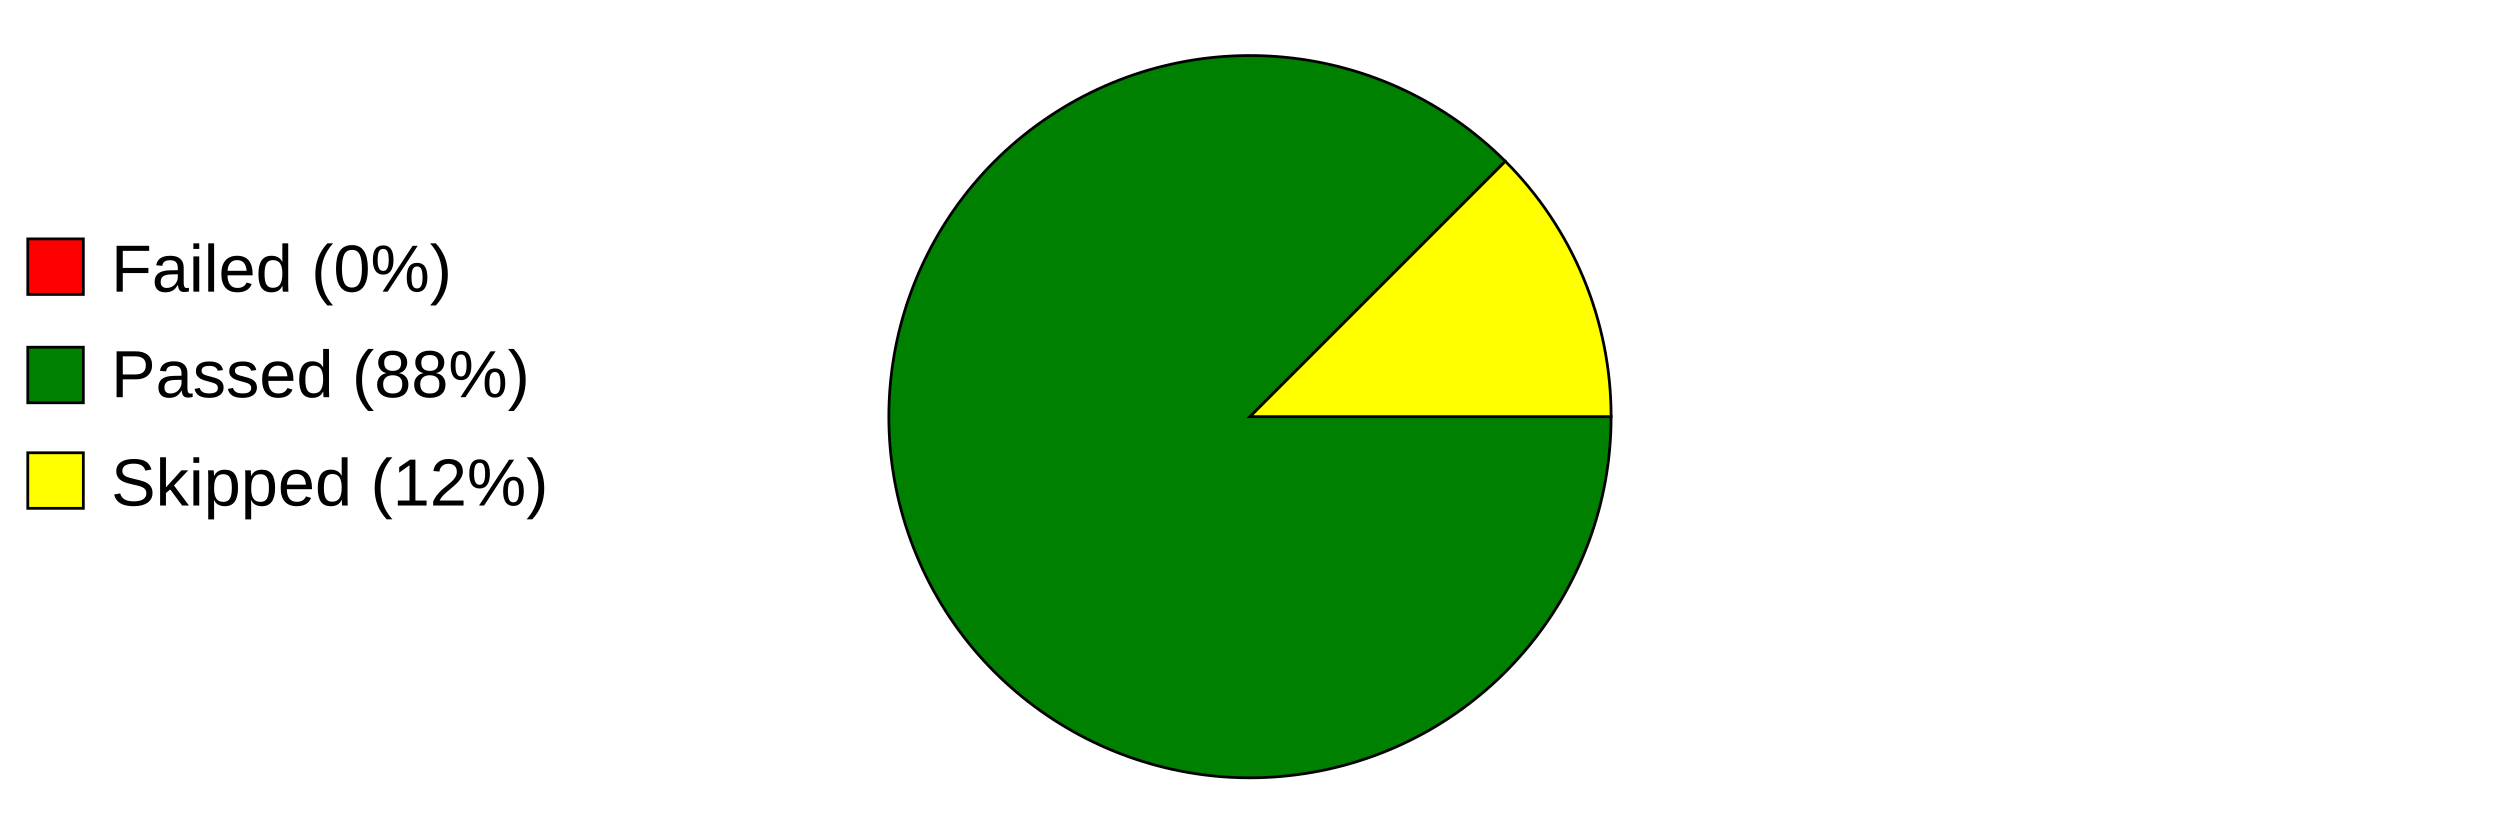
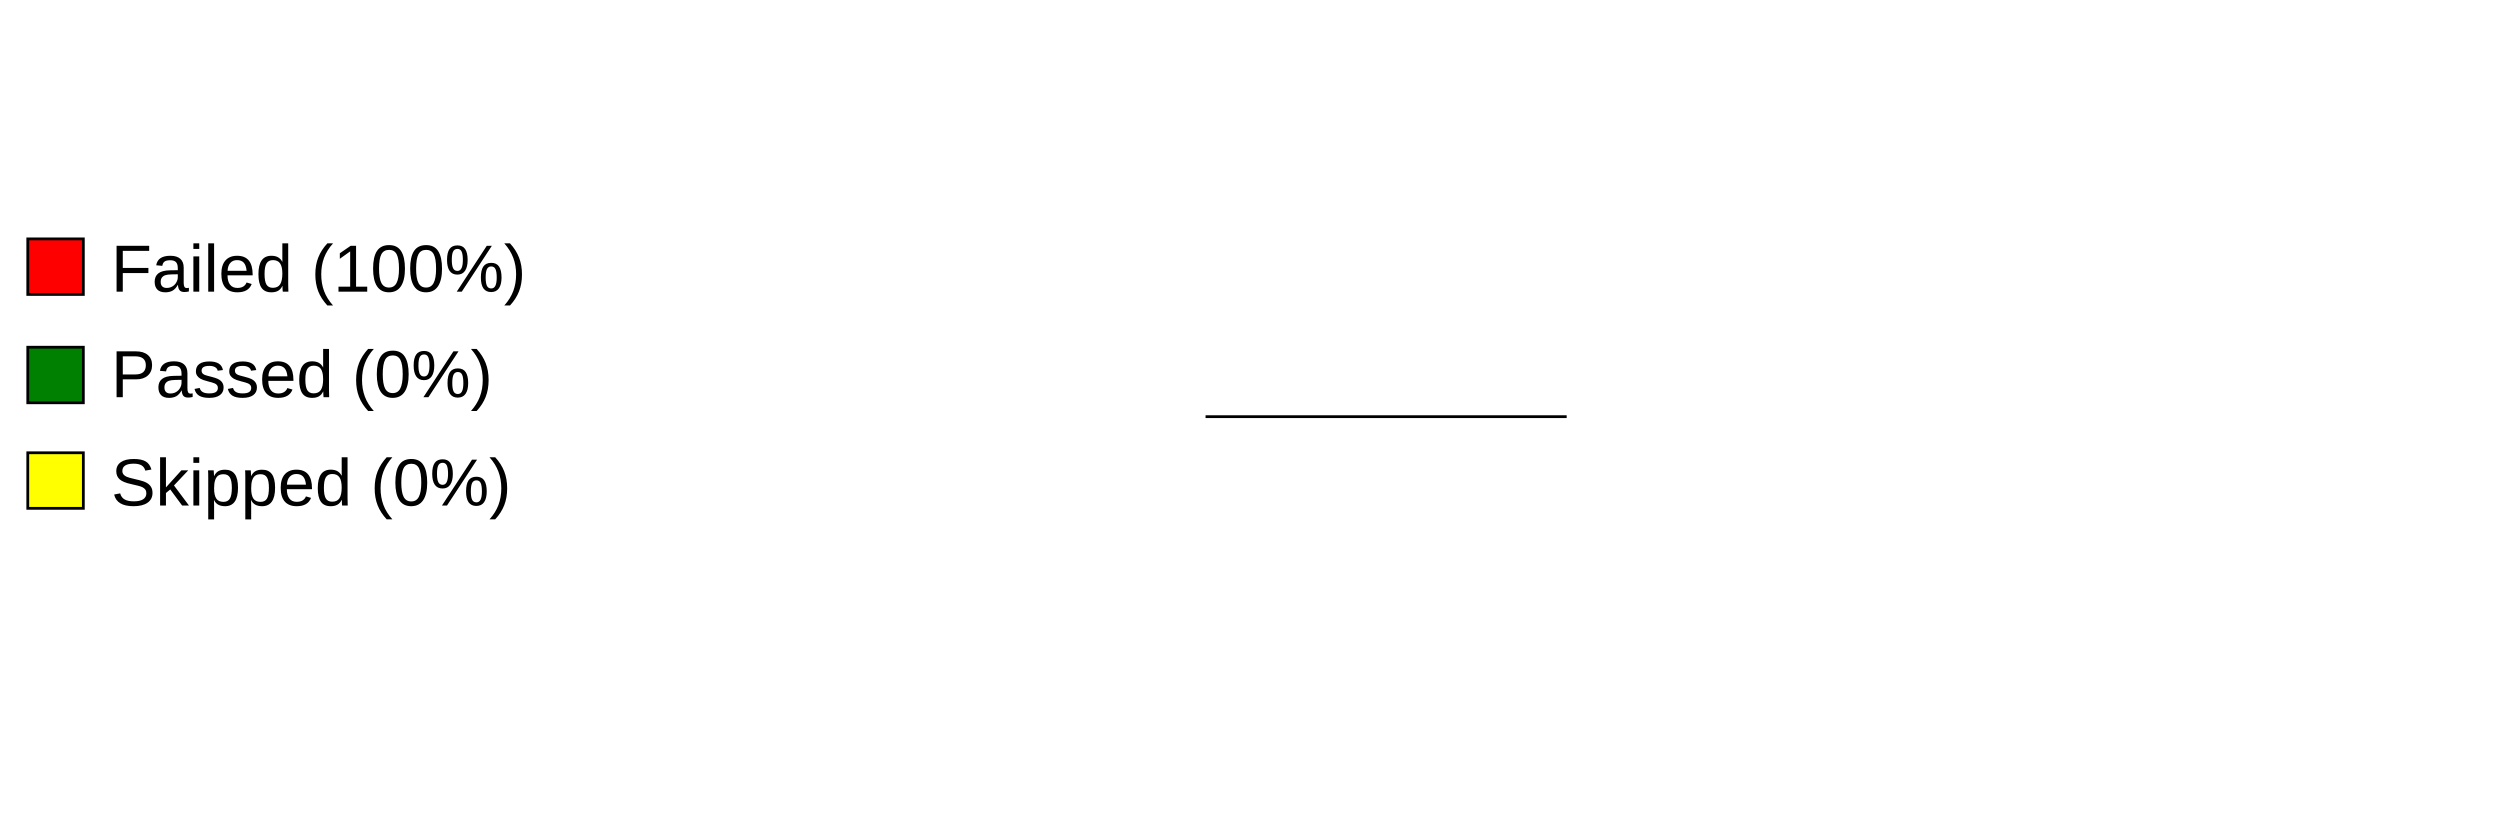
<svg xmlns="http://www.w3.org/2000/svg" preserveAspectRatio="xMidYMid meet" width="600" height="200" viewBox="0 0 900 300">
  <defs>
    <style type="text/css">
                        
				            .axistitle { font-weight:bold; font-size:24px; font-family:Arial; text-anchor:middle; }
				            .xgrid, .ygrid, .legendtext { font-weight:normal; font-size:24px; font-family:Arial; }
				            .xgrid {text-anchor:middle;}
				            .ygrid {text-anchor:end;}
				            .gridline { stroke:black; stroke-width:1; }
				            .values { fill:black; stroke:none; text-anchor:middle; font-size:12px; font-weight:bold; }
	   		            
                    </style>
  </defs>
  <svg id="graphzone" preserveAspectRatio="xMidYMid meet" x="0" y="0">
    <rect style="fill:red;stroke-width:1;stroke:black;" x="10" y="86" width="20" height="20" />
-     <text class="legendtext" x="40" y="105">Failed (0%)
+     <text class="legendtext" x="40" y="105">Failed (100%)
                    </text>
    <rect style="fill:green;stroke-width:1;stroke:black;" x="10" y="125" width="20" height="20" />
-     <text class="legendtext" x="40" y="143">Passed (88%)
+     <text class="legendtext" x="40" y="143">Passed (0%)
                    </text>
    <rect style="fill:yellow;stroke-width:1;stroke:black;" x="10" y="163" width="20" height="20" />
-     <text class="legendtext" x="40" y="182">Skipped (12%)
+     <text class="legendtext" x="40" y="182">Skipped (0%)
                    </text>
    <g style="stroke:black;stroke-width:1" transform="translate(450,150)">
-       <g style="fill:green" transform="rotate(-45)">
-         <path d="M 0 0 h 130 A 130,130 0,1,0 91.924,91.924 z" />
-       </g>
-       <g style="fill:yellow" transform="rotate(360)">
-         <path d="M 0 0 h 130 A 130,130 0,0,0 91.924,-91.924 z" />
+       <g style="fill:red" transform="rotate(-0) translate(-16, -0)">
+         <path d="M 0 0 h 130 A 130,130 0,1,0 130,0 z" />
      </g>
    </g>
  </svg>
</svg>
